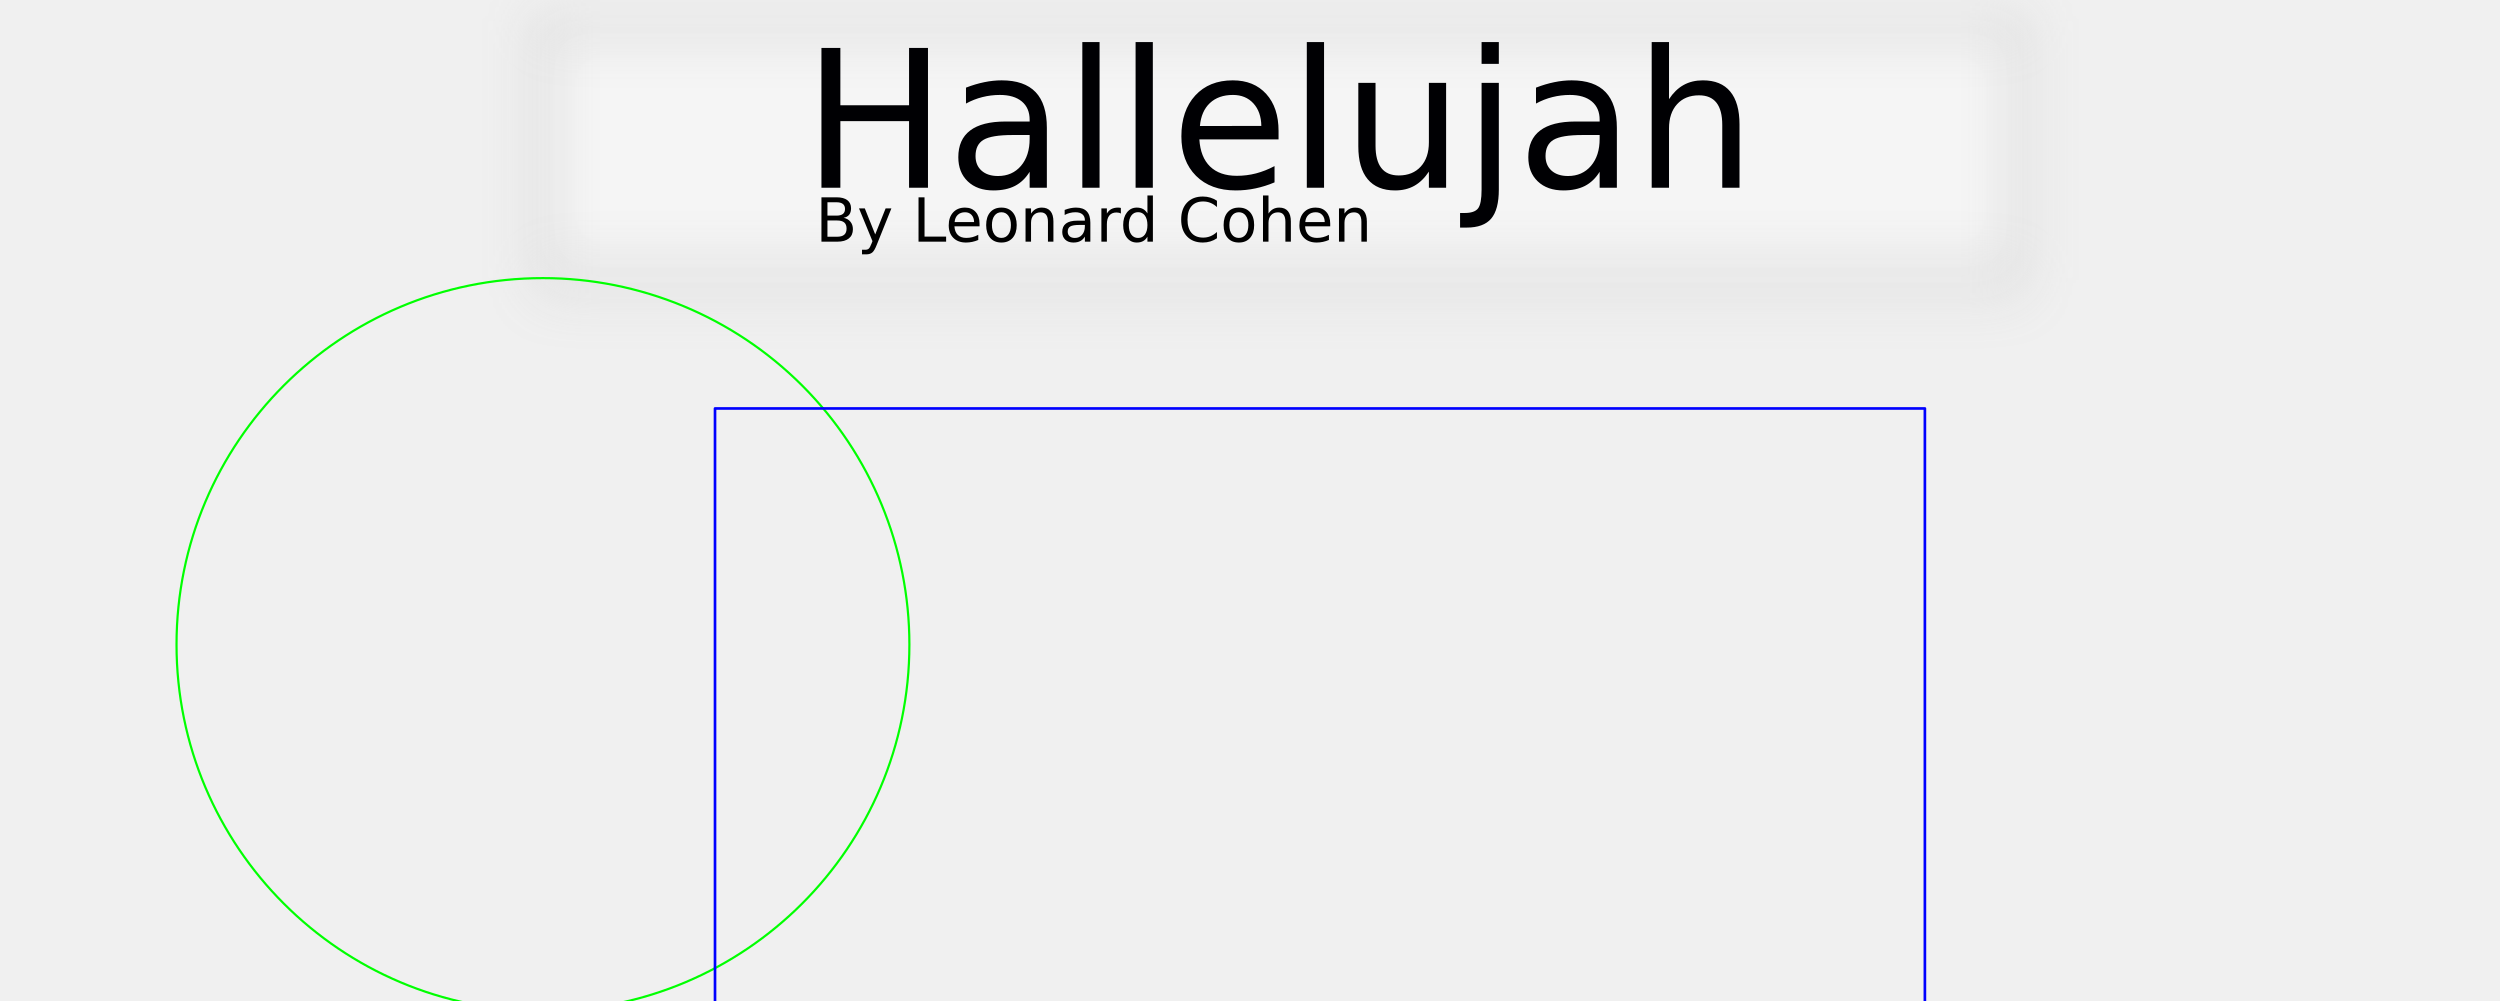
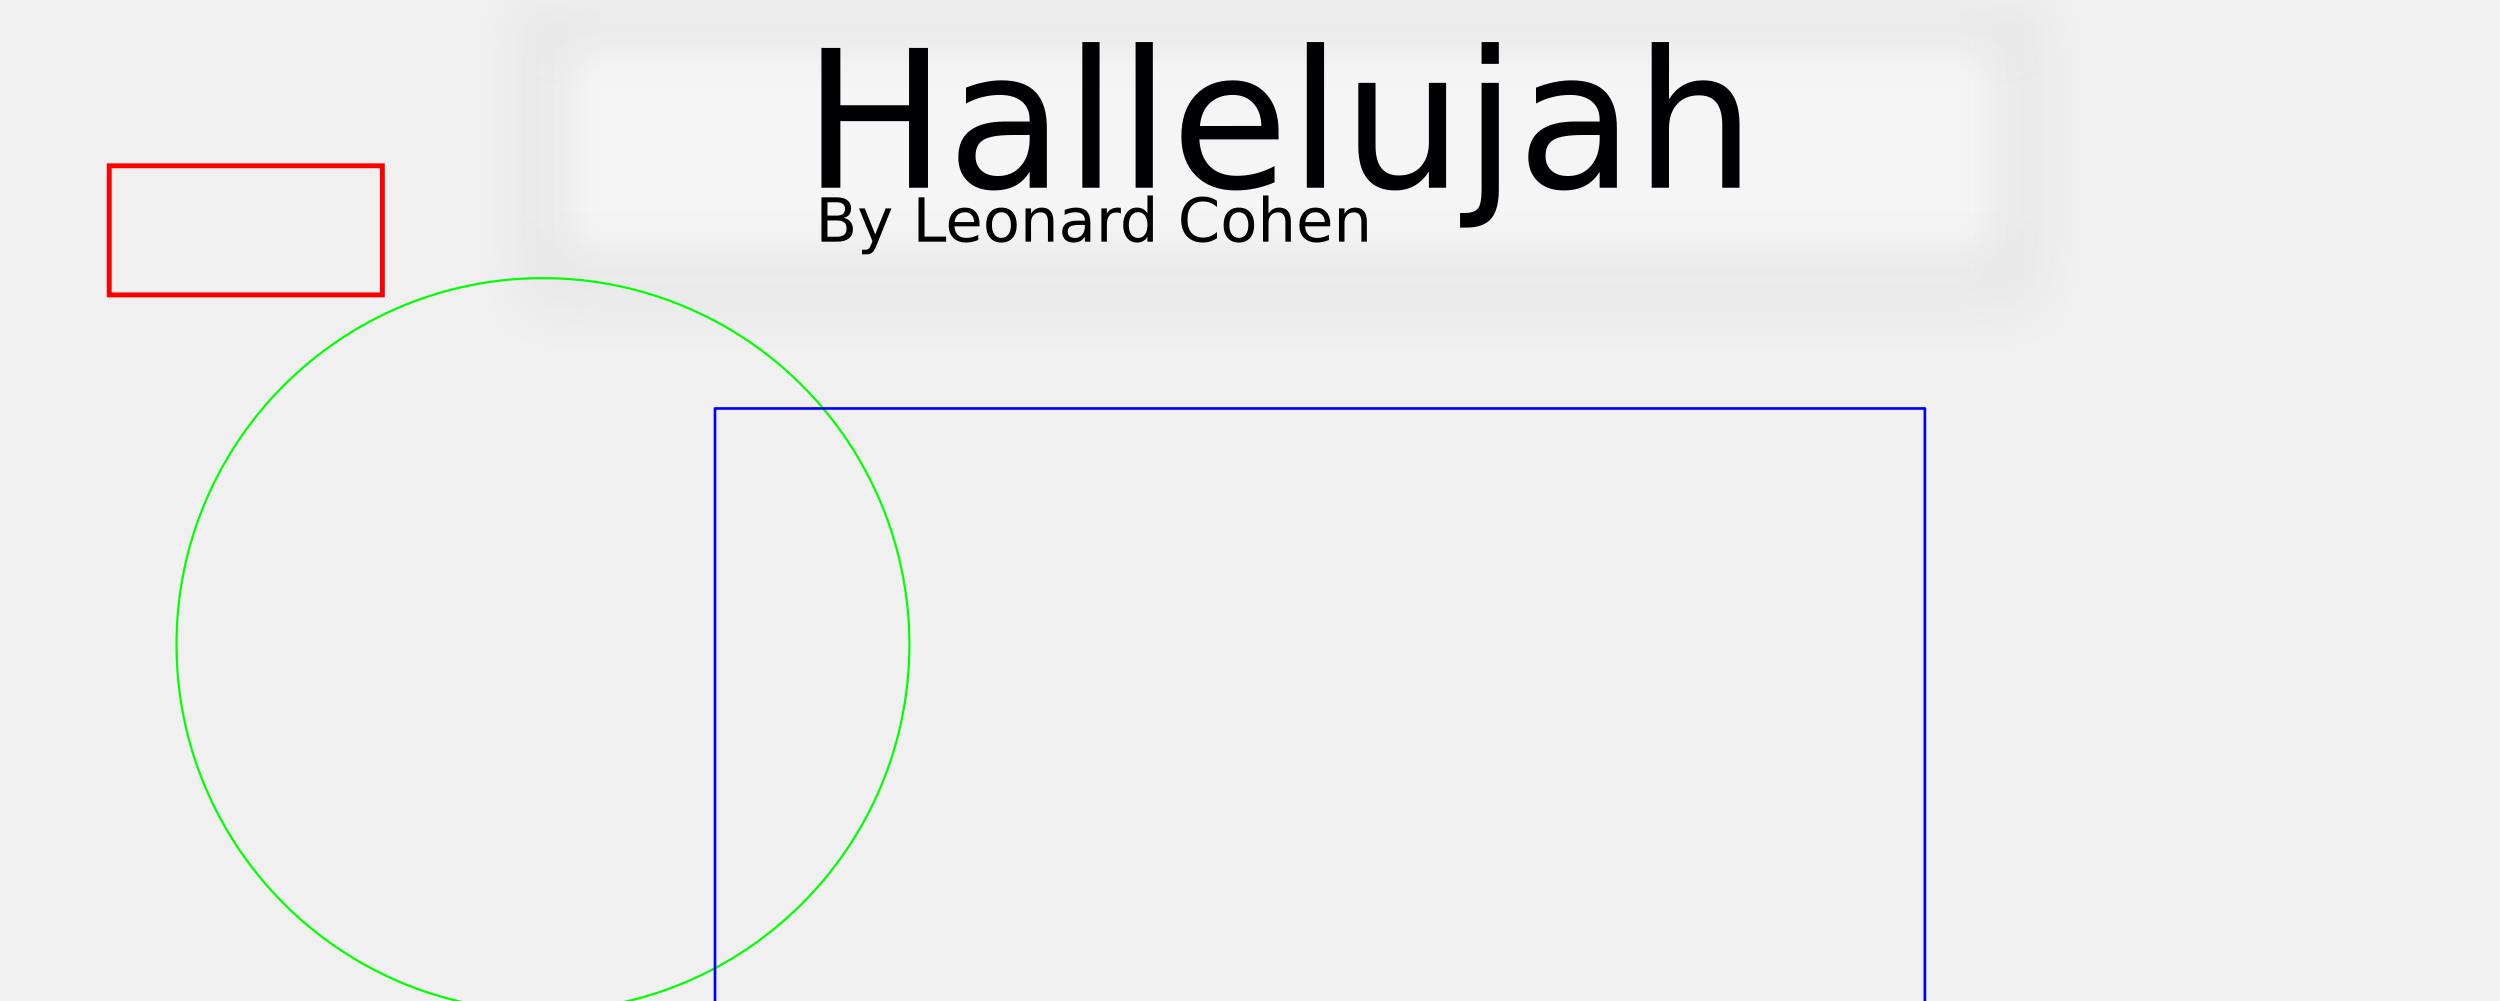
<svg xmlns="http://www.w3.org/2000/svg" version="1.1" viewBox="0 0 1536 614.4" stroke-miterlimit="10" id="svg1091" width="16in" height="6.4in" style="fill:none;stroke:none;stroke-linecap:square;stroke-miterlimit:10">
  <defs id="defs1095">
    <filter style="color-interpolation-filters:sRGB" id="filter1822" x="-0.041" width="1.083" y="-0.278" height="1.556">
      <feGaussianBlur stdDeviation="16.816" id="feGaussianBlur1824" />
    </filter>
  </defs>
  <clipPath id="p.0">
    <path d="M 0,0 H 960 V 720 H 0 Z" id="path1036" style="clip-rule:nonzero" />
  </clipPath>
  <path style="fill:#000000;fill-opacity:0;fill-rule:evenodd;stroke-width:1.422" id="path1039" d="M -85.424,-49.881 H 1280.144 V 974.295 H -85.424 Z" />
  <path style="fill:#000000;fill-opacity:0;fill-rule:evenodd;stroke-width:1.422" id="path1041" d="m -449.915,249.49 v 0 c 0,-244.157 477.103,-442.085 1065.64,-442.085 v 0 c 588.537,0 1065.64,197.928 1065.64,442.085 v 0 c 0,244.157 -477.103,442.085 -1065.64,442.085 v 0 c -588.537,0 -1065.64,-197.928 -1065.64,-442.085 z" />
  <path style="fill:#ffffff;fill-opacity:0.318;fill-rule:evenodd;stroke:#000000;stroke-width:1.443;stroke-opacity:1;filter:url(#filter1822)" id="path1045" d="M 300.987,3.271 H 1276.919 V 148.392 H 300.987 Z" transform="matrix(0.9286146,0,0,1.089354,54.09184,9.223227)" />
  <path style="fill-rule:evenodd;stroke:#00ff00;stroke-width:1.349;stroke-linecap:butt;stroke-linejoin:round;stroke-opacity:1" id="path1059" d="m 108.456,396.011 v 0 c 0,-124.34 100.797,-225.137 225.137,-225.137 v 0 c 59.71,0 116.974,23.72 159.196,65.941 42.221,42.221 65.941,99.486 65.941,159.196 v 0 c 0,124.34 -100.797,225.137 -225.137,225.137 v 0 c -124.34,0 -225.137,-100.797 -225.137,-225.137 z" />
  <path style="fill-rule:evenodd;stroke:#0000ff;stroke-width:1.642;stroke-linecap:butt;stroke-linejoin:round;stroke-opacity:1" id="path1065" d="M 439.3,250.964 H 1182.648 V 617.144 H 439.3 Z" />
  <path style="fill:#000000;fill-opacity:0;fill-rule:evenodd;stroke-width:1.349" id="path1069" d="M 135.844,332.62 H 313.566 V 535.282 H 135.844 Z" />
  <path style="fill:#000000;fill-opacity:0;fill-rule:evenodd;stroke-width:1.349" id="path1079" d="M 135.844,19.023 H 313.566 V 221.684 H 135.844 Z" />
  <flowRoot xml:space="preserve" id="flowRoot1826" style="font-style:normal;font-weight:normal;font-size:40px;line-height:125%;font-family:'Bitstream Vera Sans';letter-spacing:0px;word-spacing:0px;fill:#000000;fill-opacity:1;stroke:none;stroke-width:1px;stroke-linecap:butt;stroke-linejoin:miter;stroke-opacity:1" transform="translate(-85.42373,-51.49831)">
    <flowRegion id="flowRegion1828">
      <rect id="rect1830" width="975.933" height="145.121" x="300.987" y="3.271" />
    </flowRegion>
    <flowPara id="flowPara1832" />
  </flowRoot>
  <text xml:space="preserve" style="font-style:normal;font-weight:normal;font-size:117.791px;line-height:125%;font-family:'Bitstream Vera Sans';letter-spacing:0px;word-spacing:0px;fill:#000003;fill-opacity:1;stroke:none;stroke-width:2.945px;stroke-linecap:butt;stroke-linejoin:miter;stroke-opacity:1" x="493.132" y="115.331" id="text1836">
    <tspan id="tspan1834" x="493.132" y="115.331" style="fill:#000003;fill-opacity:1;stroke-width:2.945px">Hallelujah</tspan>
  </text>
  <flowRoot xml:space="preserve" id="flowRoot1838" style="font-style:normal;font-weight:normal;font-size:40px;line-height:125%;font-family:'Bitstream Vera Sans';letter-spacing:0px;word-spacing:0px;fill:#000000;fill-opacity:1;stroke:none;stroke-width:1px;stroke-linecap:butt;stroke-linejoin:miter;stroke-opacity:1" transform="translate(-85.42373,-51.49831)">
    <flowRegion id="flowRegion1840">
      <rect id="rect1842" width="112.178" height="77.662" x="772.304" y="80.907" />
    </flowRegion>
    <flowPara id="flowPara1844" />
  </flowRoot>
  <text xml:space="preserve" style="font-style:normal;font-weight:normal;font-size:37.38px;line-height:125%;font-family:'Bitstream Vera Sans';letter-spacing:0px;word-spacing:0px;fill:#000000;fill-opacity:1;stroke:none;stroke-width:0.935px;stroke-linecap:butt;stroke-linejoin:miter;stroke-opacity:1" x="501.024" y="148.485" id="text1867">
    <tspan id="tspan1865" x="501.024" y="148.485" style="stroke-width:0.935px">By Leonard Cohen</tspan>
  </text>
+   <rect style="fill:none;fill-opacity:1;stroke:#ff0000;stroke-width:3;stroke-miterlimit:10;stroke-dasharray:none;stroke-dashoffset:0.801;stroke-opacity:1" id="rect837" width="167.797" height="79.322" x="67.119" y="101.858" />
</svg>
